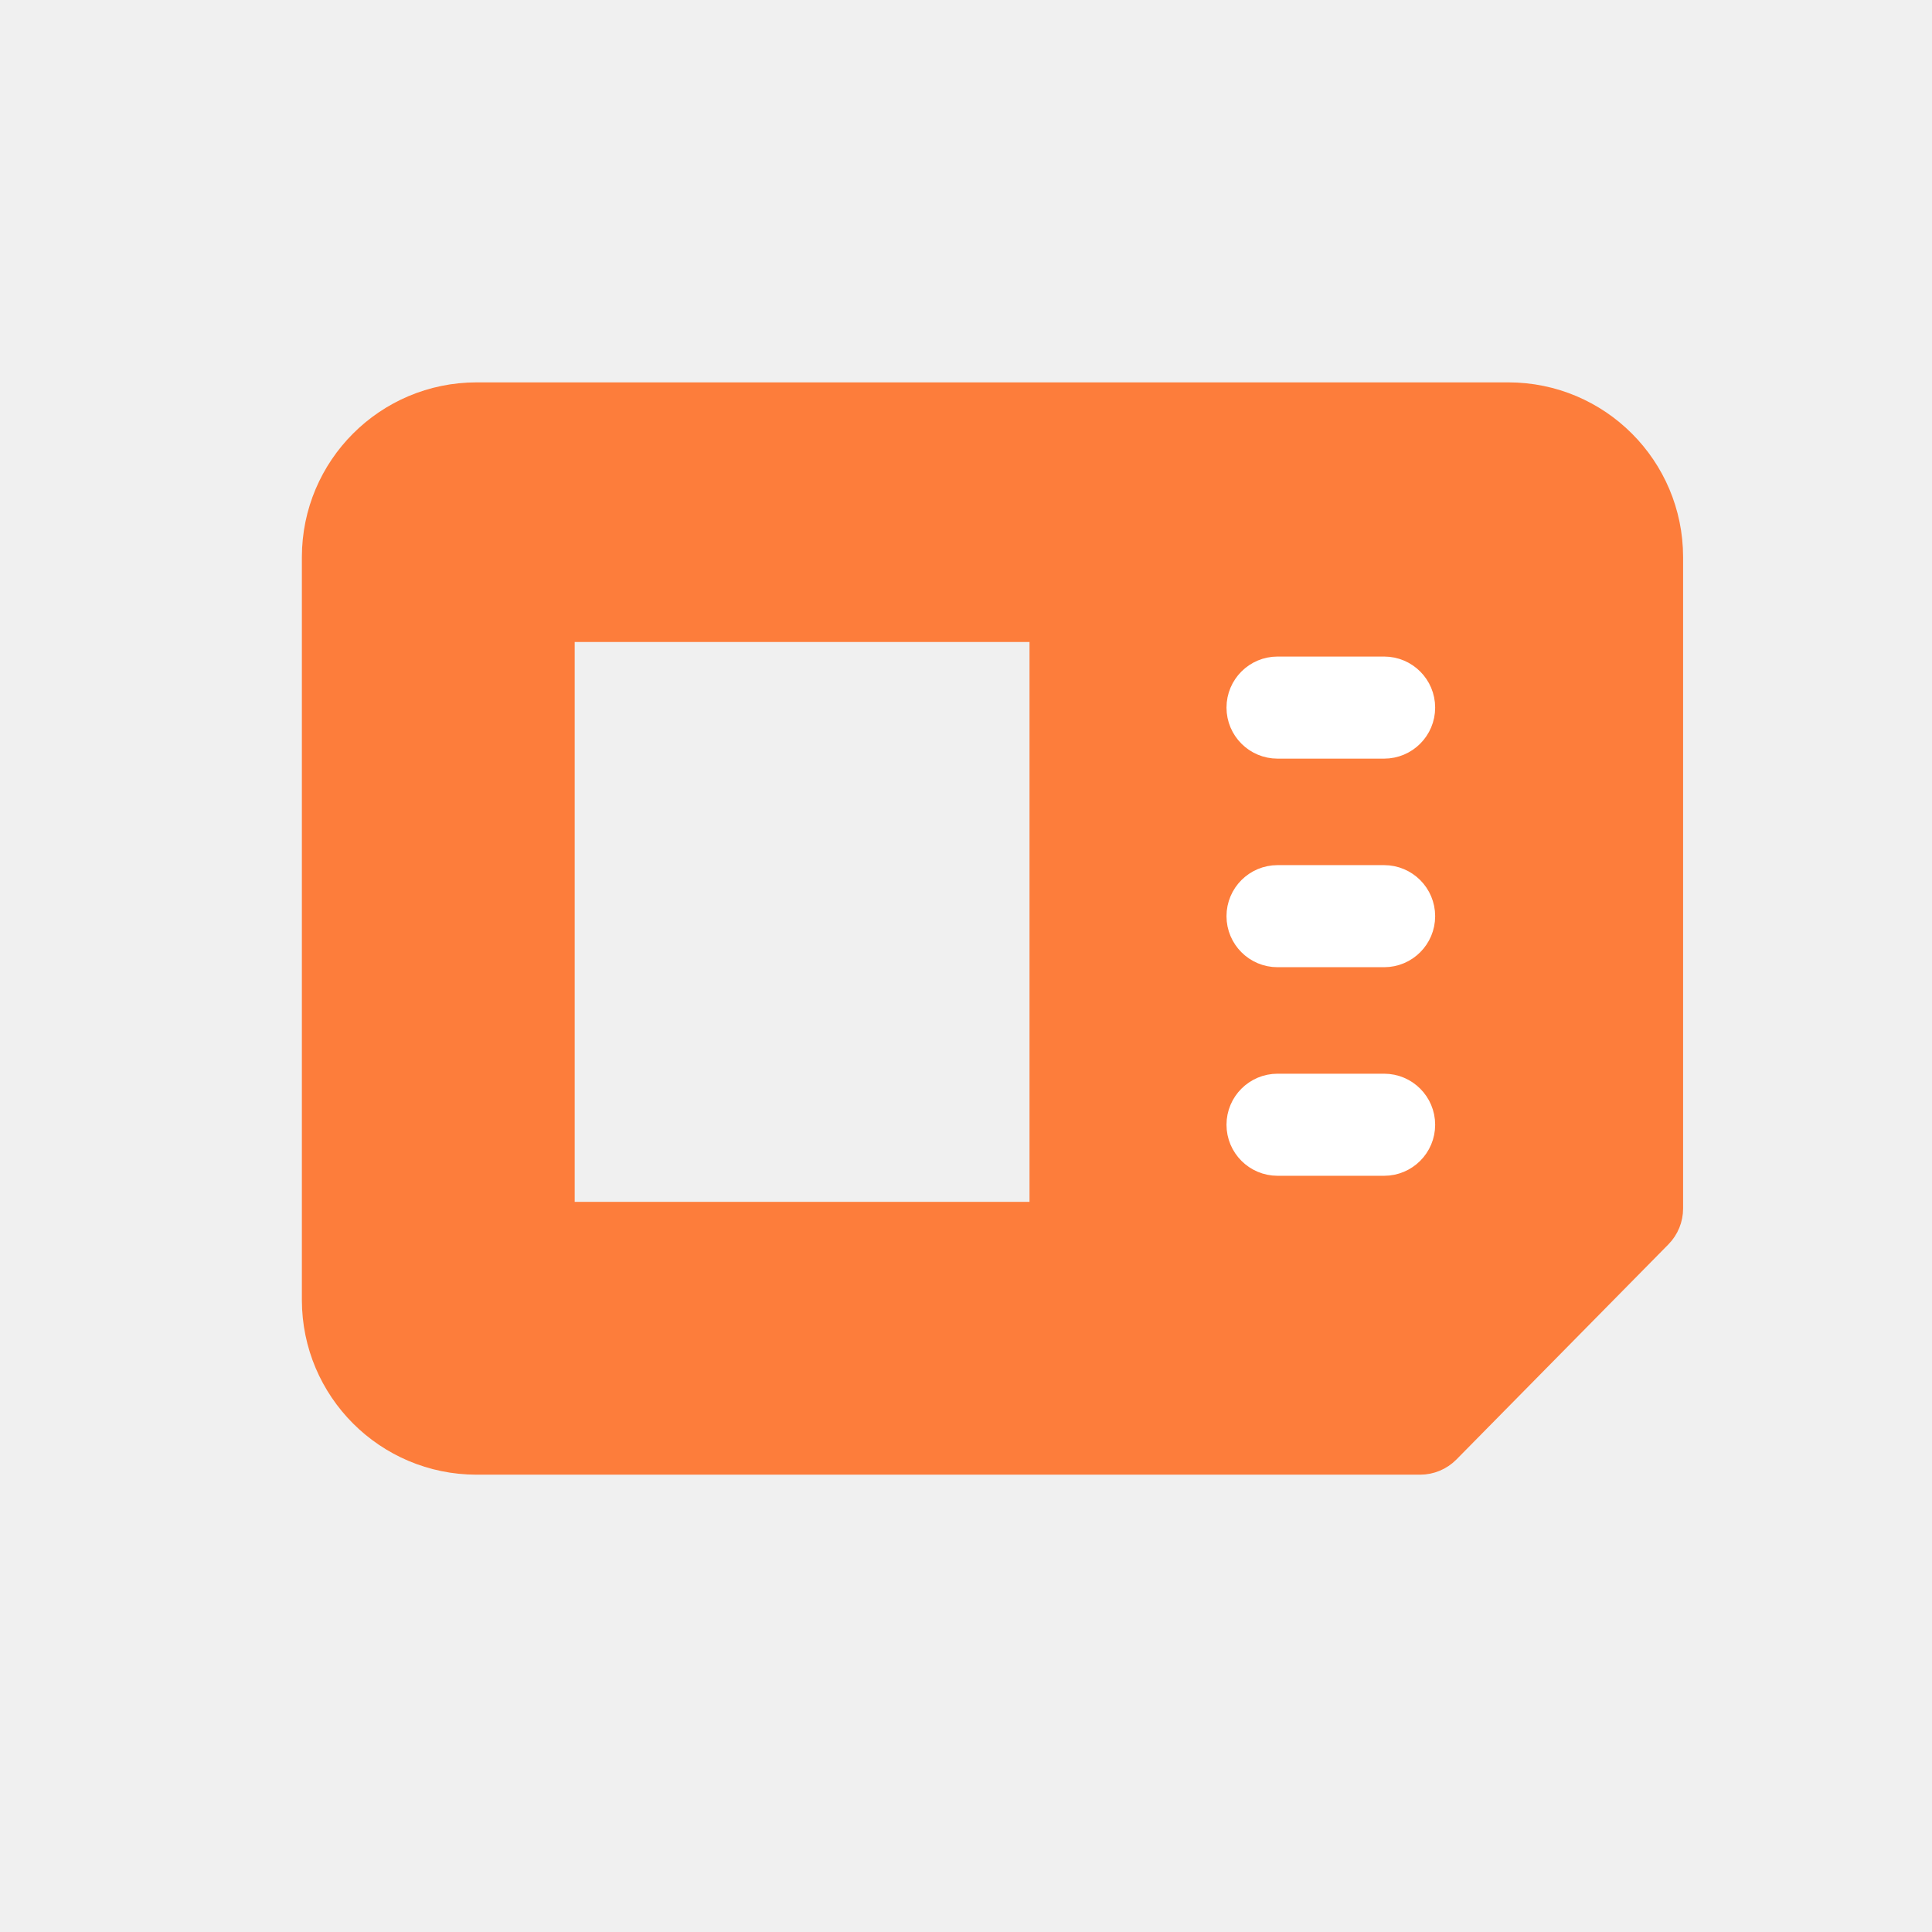
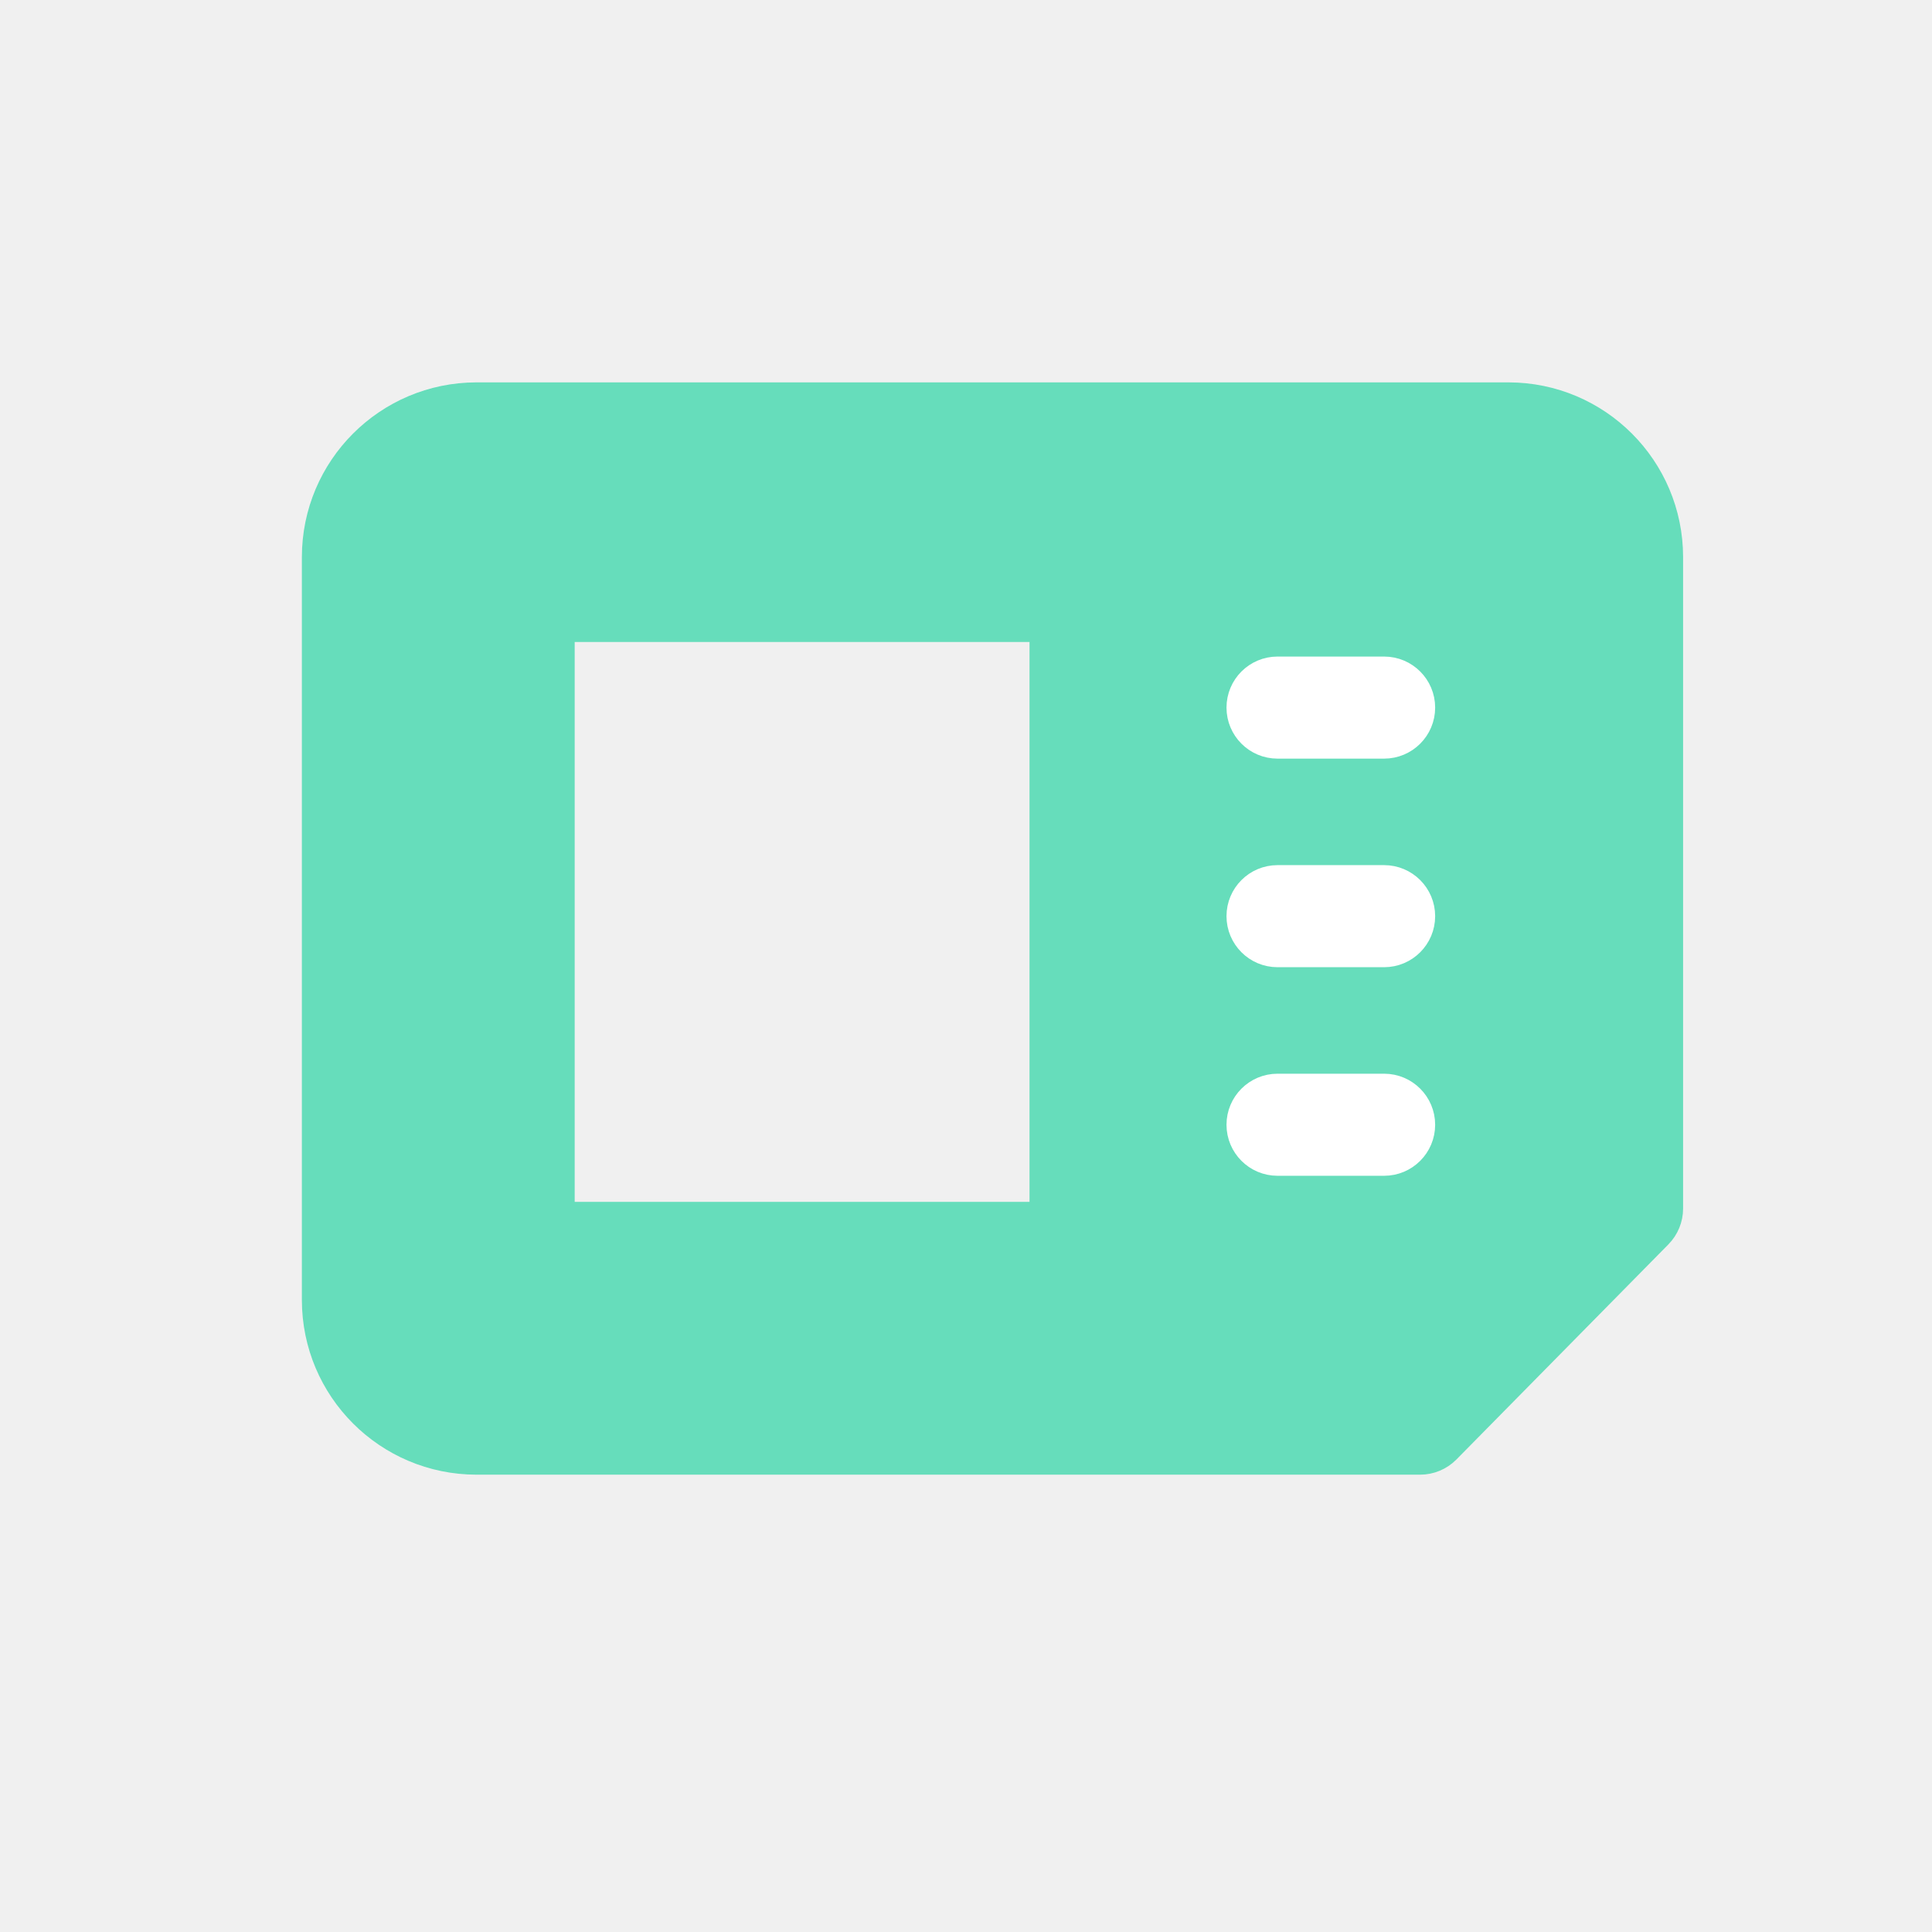
<svg xmlns="http://www.w3.org/2000/svg" width="24" height="24" viewBox="0 0 24 24">
  <defs>
    <style>
-             .cls-2,.cls-3{fill:#fd7d3b}.cls-2,.cls-4{stroke:#fd7d3b;stroke-width:.5px}.cls-4{fill:#fff;stroke:#fff}
+             .cls-2,.cls-3{fill:#66ddbb}.cls-2,.cls-4{stroke:#66ddbb;stroke-width:.5px}.cls-4{fill:#fff;stroke:#fff}
        </style>
  </defs>
  <g id="Сгруппировать_12183" transform="translate(1.146 1)">
    <path id="Прямоугольник_6921" fill="none" d="M0 0H24V24H0z" transform="translate(-1.146 -1)" />
    <g id="Сгруппировать_11777" transform="translate(-15.146 -394)">
      <g id="sim-card" transform="translate(34.658 398) rotate(90)">
        <path id="Контур_4133" d="M10.282.11a.384.384 0 0 0-.269-.11H1.919A1.921 1.921 0 0 0 0 1.919v12.82a1.921 1.921 0 0 0 1.919 1.919h9.231a1.921 1.921 0 0 0 1.919-1.919V3.017a.384.384 0 0 0-.114-.273zM12.3 14.739a1.153 1.153 0 0 1-1.15 1.151H1.919a1.153 1.153 0 0 1-1.151-1.151V1.919A1.153 1.153 0 0 1 1.919.768h7.936L12.3 3.177zm0 0" class="cls-2" transform="translate(0 0)" />
        <path id="Контур_4134" d="M0 .384V7.3a.384.384 0 0 0 .384.384h8.24a.384.384 0 0 0 .367-.5v-6.8A.384.384 0 0 0 8.607 0H.384A.384.384 0 0 0 0 .384zm.768.384h7.455v6.15H.768zm0 0" class="cls-2" transform="translate(1.957 6.851)" />
        <path id="Контур_23816" d="M0 0h9l2.1 2.107v4.409H0z" class="cls-3" transform="translate(1 0.658)" />
        <path id="Прямоугольник_6998" d="M0 0H1V9H0z" class="cls-3" transform="translate(1 6.658)" />
        <path id="Прямоугольник_6999" d="M0 0H10V2H0z" class="cls-3" transform="translate(1 14.658)" />
        <path id="Прямоугольник_7000" d="M0 0H3V9H0z" class="cls-3" transform="translate(10 6.658)" />
        <path id="Контур_4135" d="M.384 2.092a.384.384 0 0 0 .384-.384V.384a.384.384 0 0 0-.768 0v1.324a.384.384 0 0 0 .384.384zm0 0" class="cls-4" transform="translate(3.406 3.08)" />
        <path id="Контур_4136" d="M.384 2.092a.384.384 0 0 0 .384-.384V.384a.384.384 0 1 0-.768 0v1.324a.384.384 0 0 0 .384.384zm0 0" class="cls-4" transform="translate(5.997 3.08)" />
        <path id="Контур_4137" d="M.384 2.092a.384.384 0 0 0 .384-.384V.384a.384.384 0 0 0-.768 0v1.324a.384.384 0 0 0 .384.384zm0 0" class="cls-4" transform="translate(8.588 3.08)" />
      </g>
    </g>
  </g>
</svg>
